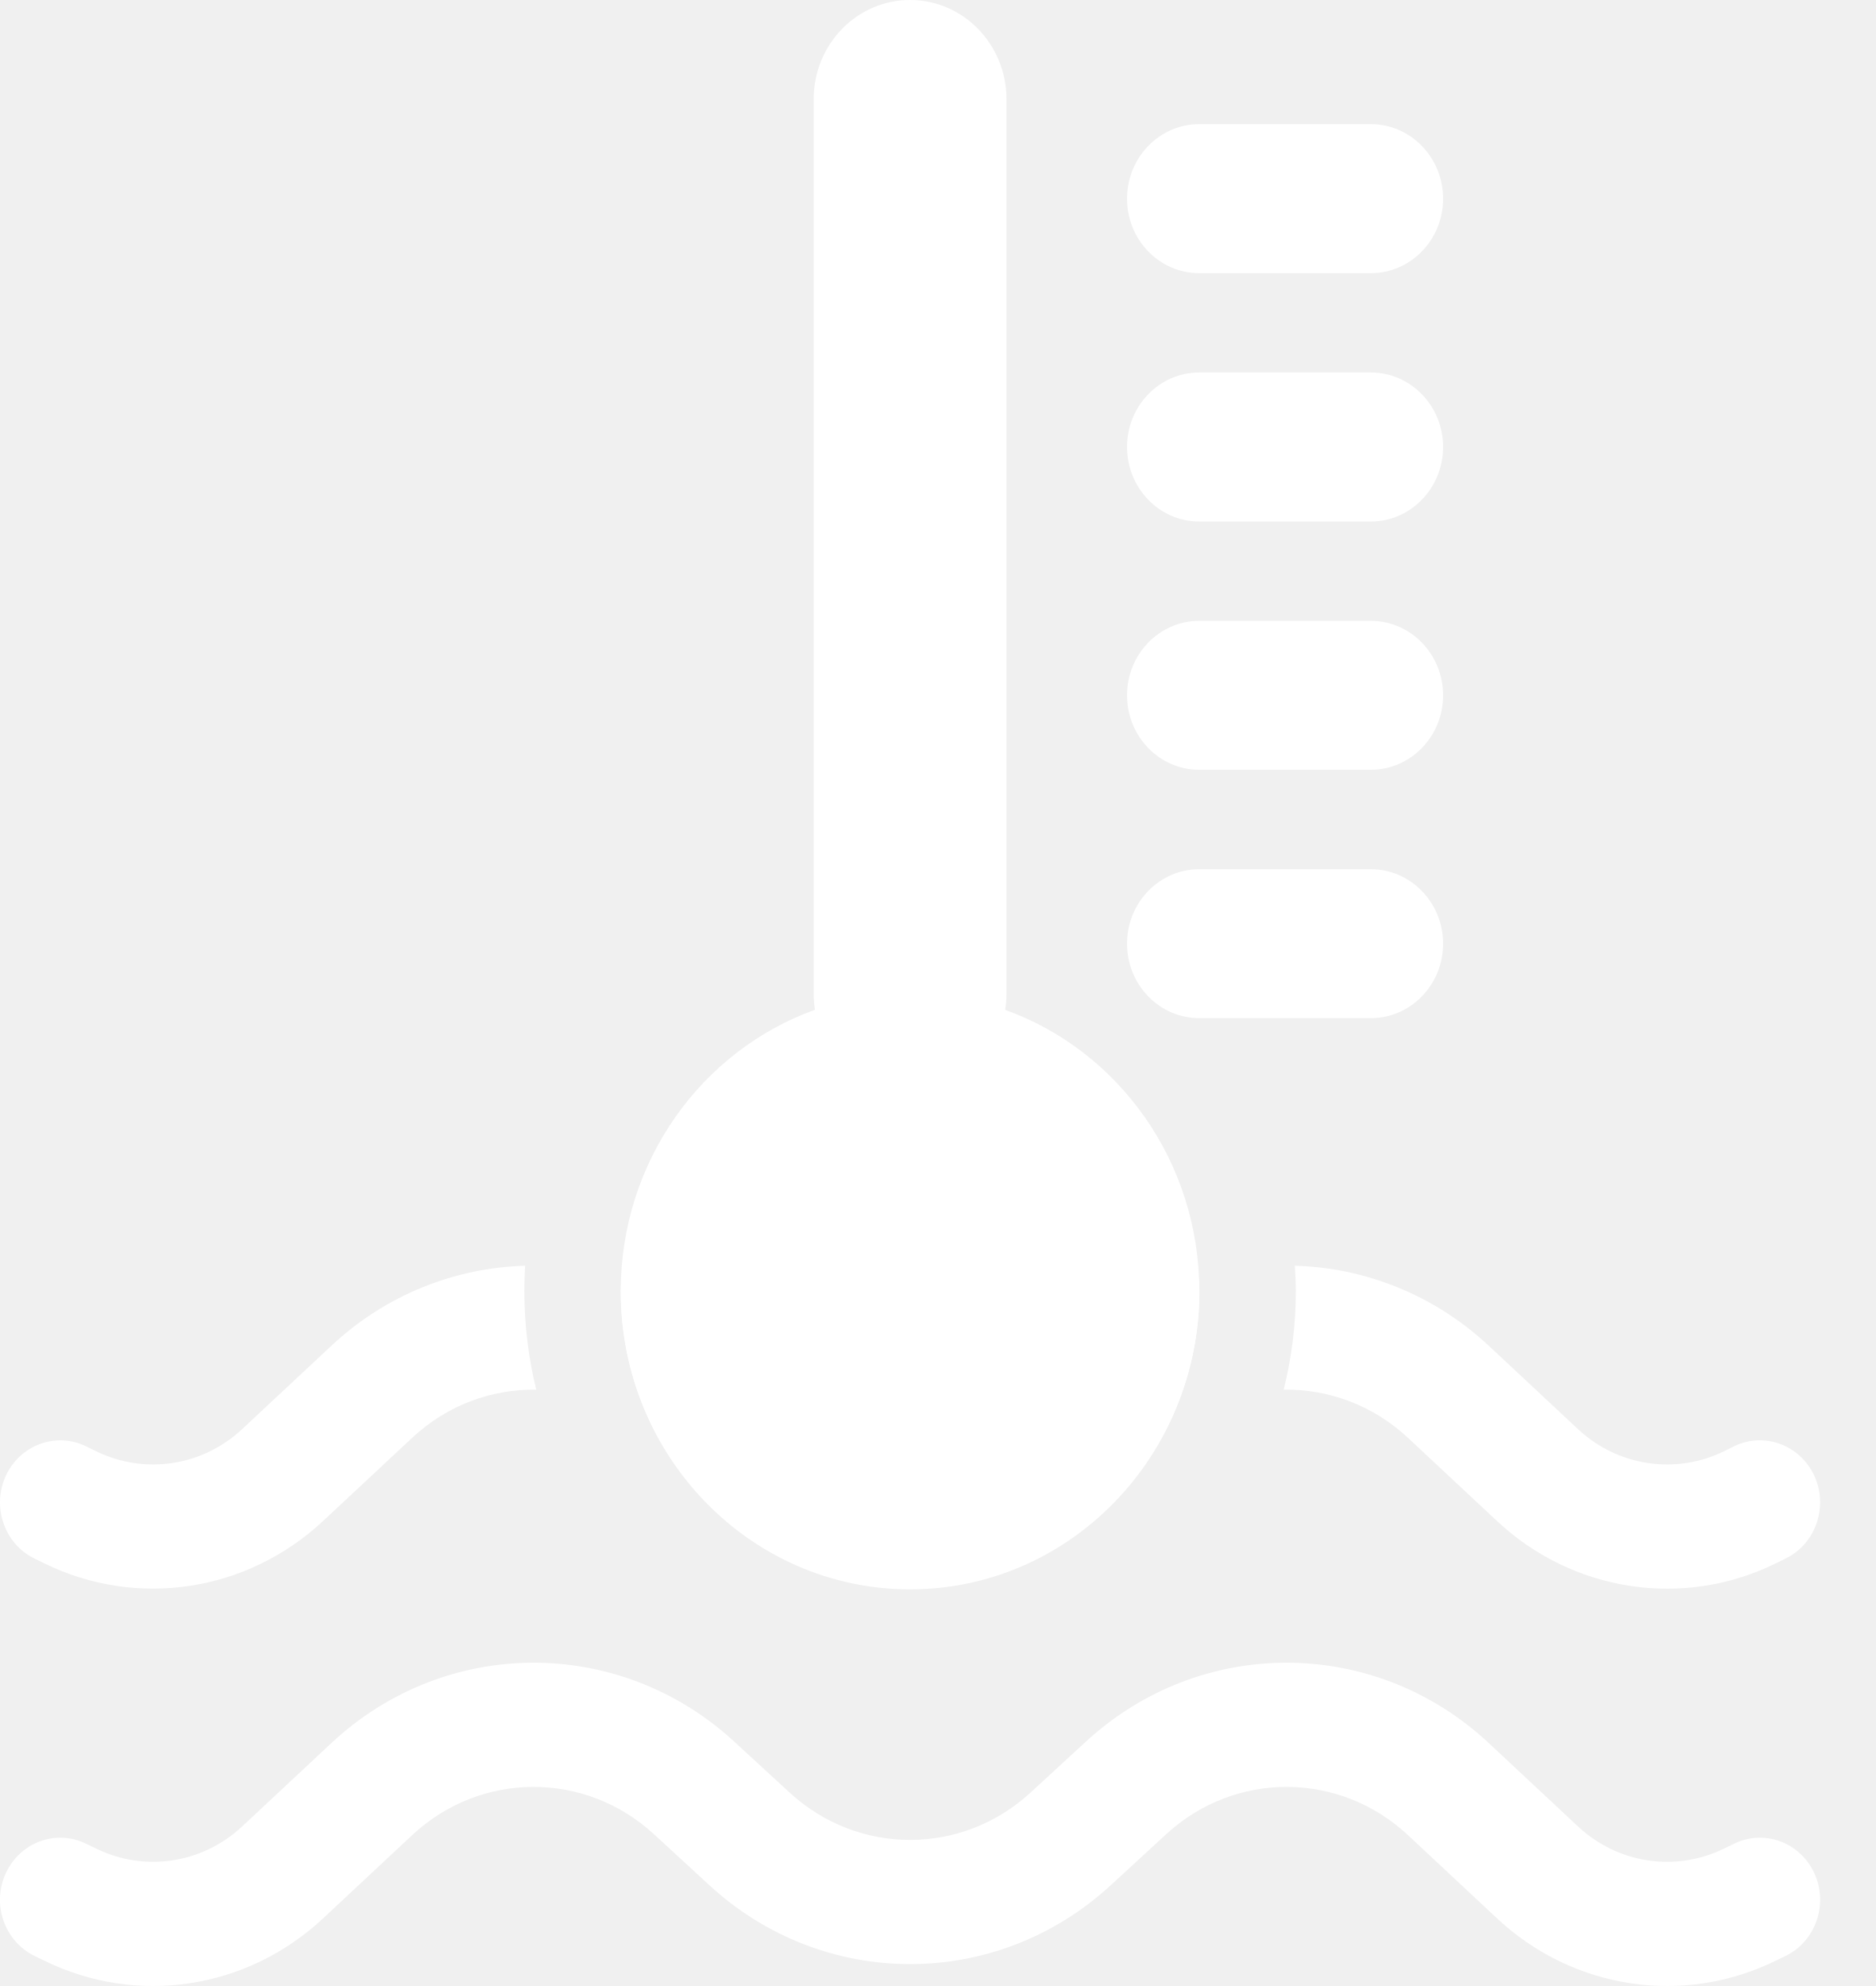
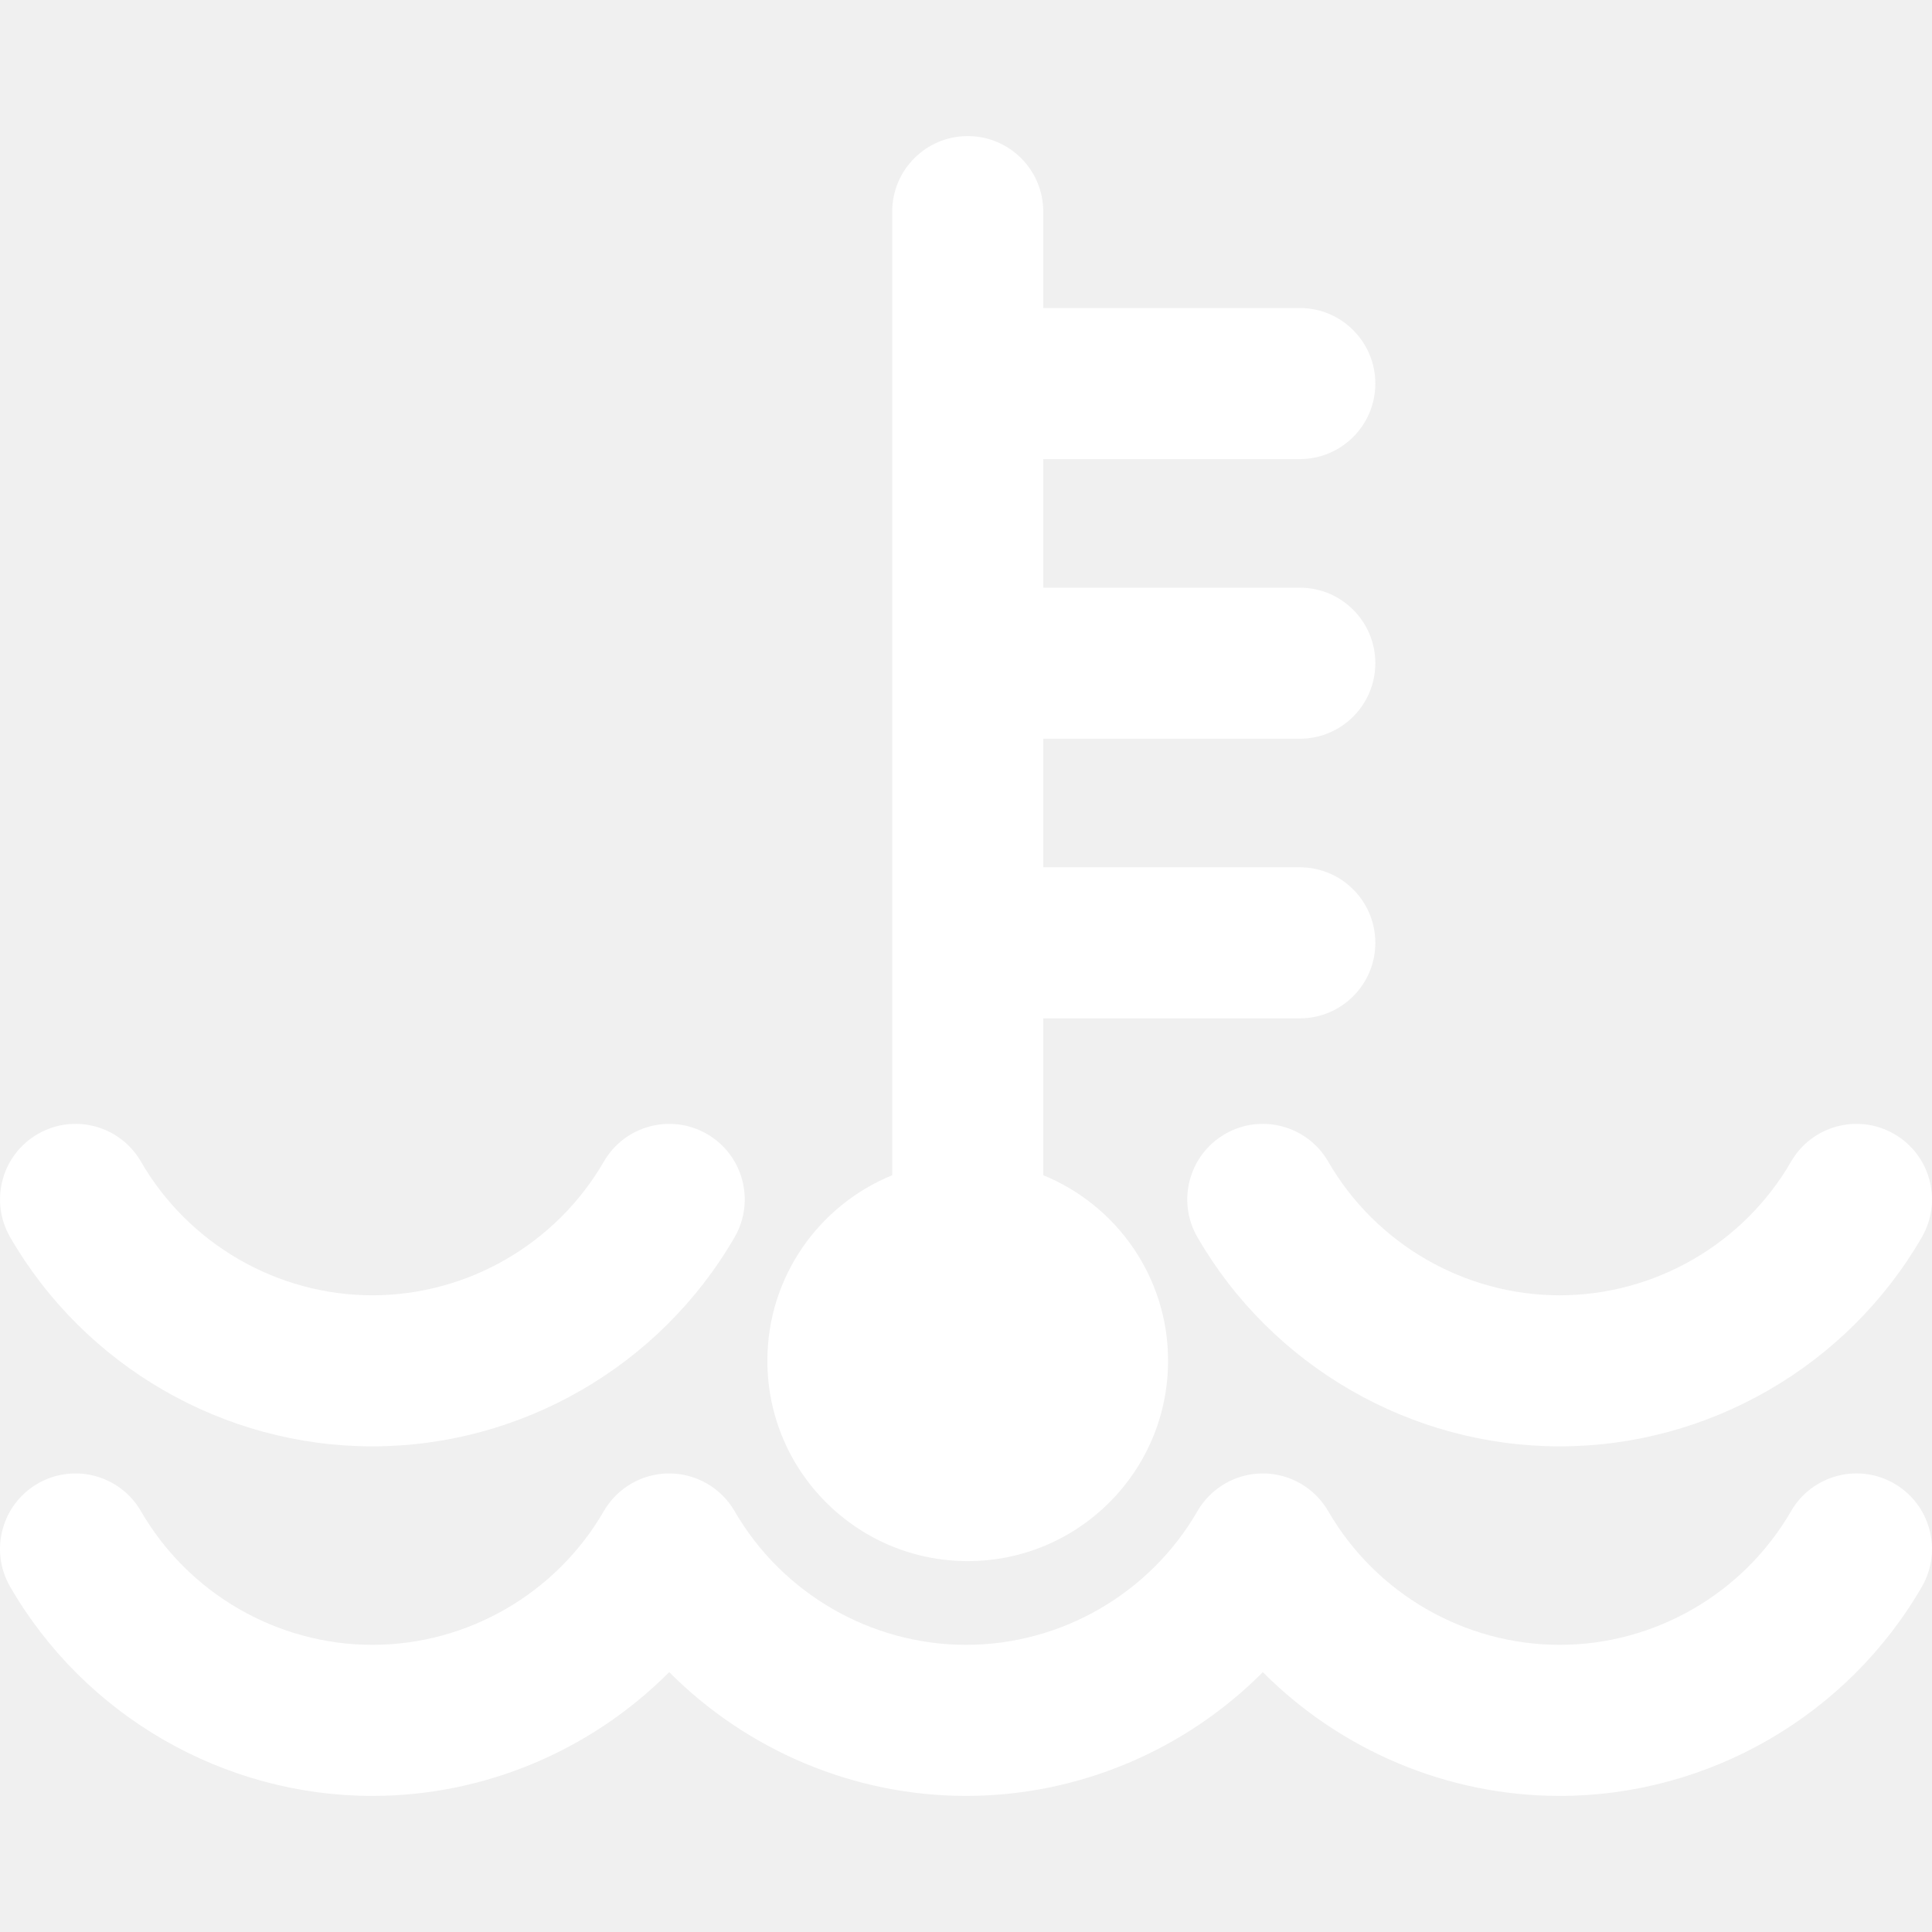
- <svg xmlns="http://www.w3.org/2000/svg" width="17" height="18" viewBox="0 0 17 18" fill="none">
+ <svg xmlns="http://www.w3.org/2000/svg" fill="#ffffff" height="800px" width="800px" version="1.1" id="Capa_1" viewBox="0 0 191.851 191.851" xml:space="preserve">
  <g>
-     <path fill-rule="evenodd" clip-rule="evenodd" d="M12.764 16.633C12.143 16.053 11.196 16.049 10.571 16.625L10.07 17.086C9.034 18.04 7.466 18.04 6.43 17.086L5.929 16.625C5.304 16.049 4.357 16.053 3.736 16.633L2.929 17.387C2.24 18.031 1.241 18.183 0.401 17.77L0.312 17.727C0.039 17.593 -0.077 17.257 0.053 16.977C0.183 16.696 0.509 16.577 0.781 16.711L0.871 16.754C1.311 16.97 1.834 16.891 2.195 16.554L3.002 15.8C4.037 14.832 5.615 14.826 6.657 15.786L7.158 16.247C7.78 16.819 8.72 16.819 9.342 16.247L9.843 15.786C10.885 14.826 12.463 14.832 13.498 15.8L14.305 16.554C14.666 16.891 15.189 16.97 15.63 16.754L15.719 16.711C15.991 16.577 16.317 16.696 16.447 16.977C16.576 17.257 16.461 17.593 16.188 17.727L16.099 17.77C15.259 18.183 14.26 18.031 13.571 17.387L12.764 16.633Z" fill="white" />
-     <path d="M4.76 11.472C4.756 11.549 4.753 11.627 4.753 11.704C4.754 12.012 4.791 12.31 4.861 12.595C4.459 12.589 4.054 12.734 3.736 13.032L2.928 13.786C2.239 14.429 1.241 14.581 0.401 14.169L0.311 14.125C0.039 13.992 -0.076 13.656 0.053 13.375C0.183 13.095 0.509 12.976 0.781 13.109L0.871 13.153C1.311 13.368 1.834 13.29 2.195 12.953L3.002 12.199C3.502 11.731 4.129 11.49 4.76 11.472ZM11.738 11.472C12.37 11.49 12.997 11.731 13.498 12.199L14.305 12.953C14.666 13.29 15.19 13.368 15.63 13.153L15.718 13.109C15.991 12.975 16.317 13.095 16.447 13.375C16.576 13.656 16.46 13.992 16.188 14.125L16.099 14.169C15.259 14.582 14.26 14.43 13.571 13.786L12.764 13.032C12.445 12.734 12.04 12.589 11.637 12.595C11.708 12.31 11.747 12.012 11.747 11.704C11.747 11.627 11.743 11.549 11.738 11.472ZM10.873 11.704C10.873 12.213 10.732 12.686 10.495 13.092L10.07 13.485C9.033 14.439 7.466 14.439 6.429 13.485L6.003 13.091C5.766 12.686 5.628 12.212 5.628 11.704C5.628 11.667 5.631 11.63 5.632 11.593C6.001 11.709 6.352 11.905 6.657 12.185L7.158 12.645C7.78 13.217 8.719 13.217 9.341 12.645L9.842 12.185C10.147 11.905 10.498 11.708 10.867 11.592C10.868 11.629 10.873 11.667 10.873 11.704Z" fill="white" />
-     <path fill-rule="evenodd" clip-rule="evenodd" d="M8.25 0C7.767 0 7.376 0.403 7.376 0.9V9.003C7.376 9.054 7.38 9.104 7.388 9.152C6.363 9.52 5.627 10.524 5.627 11.704C5.627 13.196 6.801 14.405 8.25 14.405C9.698 14.405 10.872 13.196 10.872 11.704C10.872 10.524 10.137 9.52 9.112 9.153C9.12 9.104 9.124 9.054 9.124 9.003V0.9C9.124 0.403 8.733 0 8.25 0Z" fill="white" />
-     <path fill-rule="evenodd" clip-rule="evenodd" d="M10.872 1.125C10.51 1.125 10.217 1.428 10.217 1.801C10.217 2.174 10.51 2.476 10.872 2.476H12.426C12.788 2.476 13.082 2.174 13.082 1.801C13.082 1.428 12.788 1.125 12.426 1.125H10.872Z" fill="white" />
-     <path fill-rule="evenodd" clip-rule="evenodd" d="M10.872 3.376C10.51 3.376 10.217 3.678 10.217 4.051C10.217 4.424 10.51 4.727 10.872 4.727H12.426C12.788 4.727 13.082 4.424 13.082 4.051C13.082 3.678 12.788 3.376 12.426 3.376H10.872Z" fill="white" />
-     <path fill-rule="evenodd" clip-rule="evenodd" d="M10.872 5.627C10.51 5.627 10.217 5.929 10.217 6.302C10.217 6.675 10.51 6.977 10.872 6.977H12.426C12.788 6.977 13.082 6.675 13.082 6.302C13.082 5.929 12.788 5.627 12.426 5.627H10.872Z" fill="white" />
-     <path fill-rule="evenodd" clip-rule="evenodd" d="M10.872 7.878C10.51 7.878 10.217 8.18 10.217 8.553C10.217 8.926 10.51 9.228 10.872 9.228H12.426C12.788 9.228 13.082 8.926 13.082 8.553C13.082 8.18 12.788 7.878 12.426 7.878H10.872Z" fill="white" />
+     <path d="M188.103,147.322c-3.583-2.072-8.173-0.849-10.247,2.739c-4.734,8.189-13.54,13.275-22.979,13.275   c-9.442,0-18.249-5.087-22.983-13.275c-1.341-2.318-3.816-3.746-6.494-3.746c-2.678,0-5.153,1.429-6.493,3.748   c-4.73,8.188-13.535,13.273-22.976,13.273c-9.439,0-18.246-5.088-22.985-13.277c-1.341-2.317-3.818-3.744-6.495-3.744   c-2.678,0-5.152,1.428-6.493,3.746c-4.735,8.189-13.54,13.275-22.98,13.275c-9.442,0-18.249-5.087-22.984-13.275   c-2.073-3.587-6.662-4.809-10.247-2.739c-3.586,2.074-4.812,6.661-2.738,10.247c7.407,12.809,21.189,20.768,35.969,20.768   c11.168,0,21.767-4.545,29.476-12.295c7.711,7.75,18.31,12.295,29.477,12.295c11.168,0,21.765-4.543,29.471-12.291   c7.709,7.747,18.308,12.291,29.476,12.291c14.777,0,28.559-7.958,35.966-20.768C192.916,153.983,191.689,149.396,188.103,147.322z" />
+     <path d="M131.893,115.35c-2.073-3.588-6.664-4.813-10.247-2.739c-3.586,2.073-4.813,6.661-2.739,10.247   c7.406,12.81,21.19,20.768,35.97,20.768c14.778,0,28.559-7.958,35.966-20.768c2.073-3.586,0.847-8.174-2.739-10.247   c-3.586-2.073-8.174-0.847-10.247,2.739c-4.734,8.188-13.539,13.275-22.979,13.275C145.434,128.626,136.628,123.539,131.893,115.35   z" />
+     <path d="M36.979,143.626c14.777,0,28.559-7.957,35.967-20.767c2.074-3.586,0.848-8.174-2.737-10.247   c-3.585-2.072-8.174-0.849-10.247,2.737c-4.736,8.189-13.543,13.276-22.982,13.276c-9.442,0-18.249-5.087-22.984-13.275   c-2.074-3.587-6.661-4.813-10.247-2.739c-3.586,2.073-4.812,6.661-2.739,10.247C8.416,135.668,22.198,143.626,36.979,143.626z" />
+     <path d="M96.098,155.021c10.988,0,19.894-8.907,19.894-19.896c0-8.332-5.127-15.458-12.395-18.421v-15.58h25.475   c4.143,0,7.5-3.357,7.5-7.5c0-4.143-3.357-7.5-7.5-7.5h-25.475V73.357h25.475c4.143,0,7.5-3.357,7.5-7.5c0-4.143-3.357-7.5-7.5-7.5   h-25.475V45.588h25.475c4.143,0,7.5-3.357,7.5-7.5s-3.357-7.5-7.5-7.5h-25.475v-9.574c0-4.143-3.357-7.5-7.499-7.5   s-7.5,3.357-7.5,7.5v95.69c-7.269,2.963-12.396,10.089-12.396,18.421C76.201,146.114,85.11,155.021,96.098,155.021z" />
  </g>
</svg>
